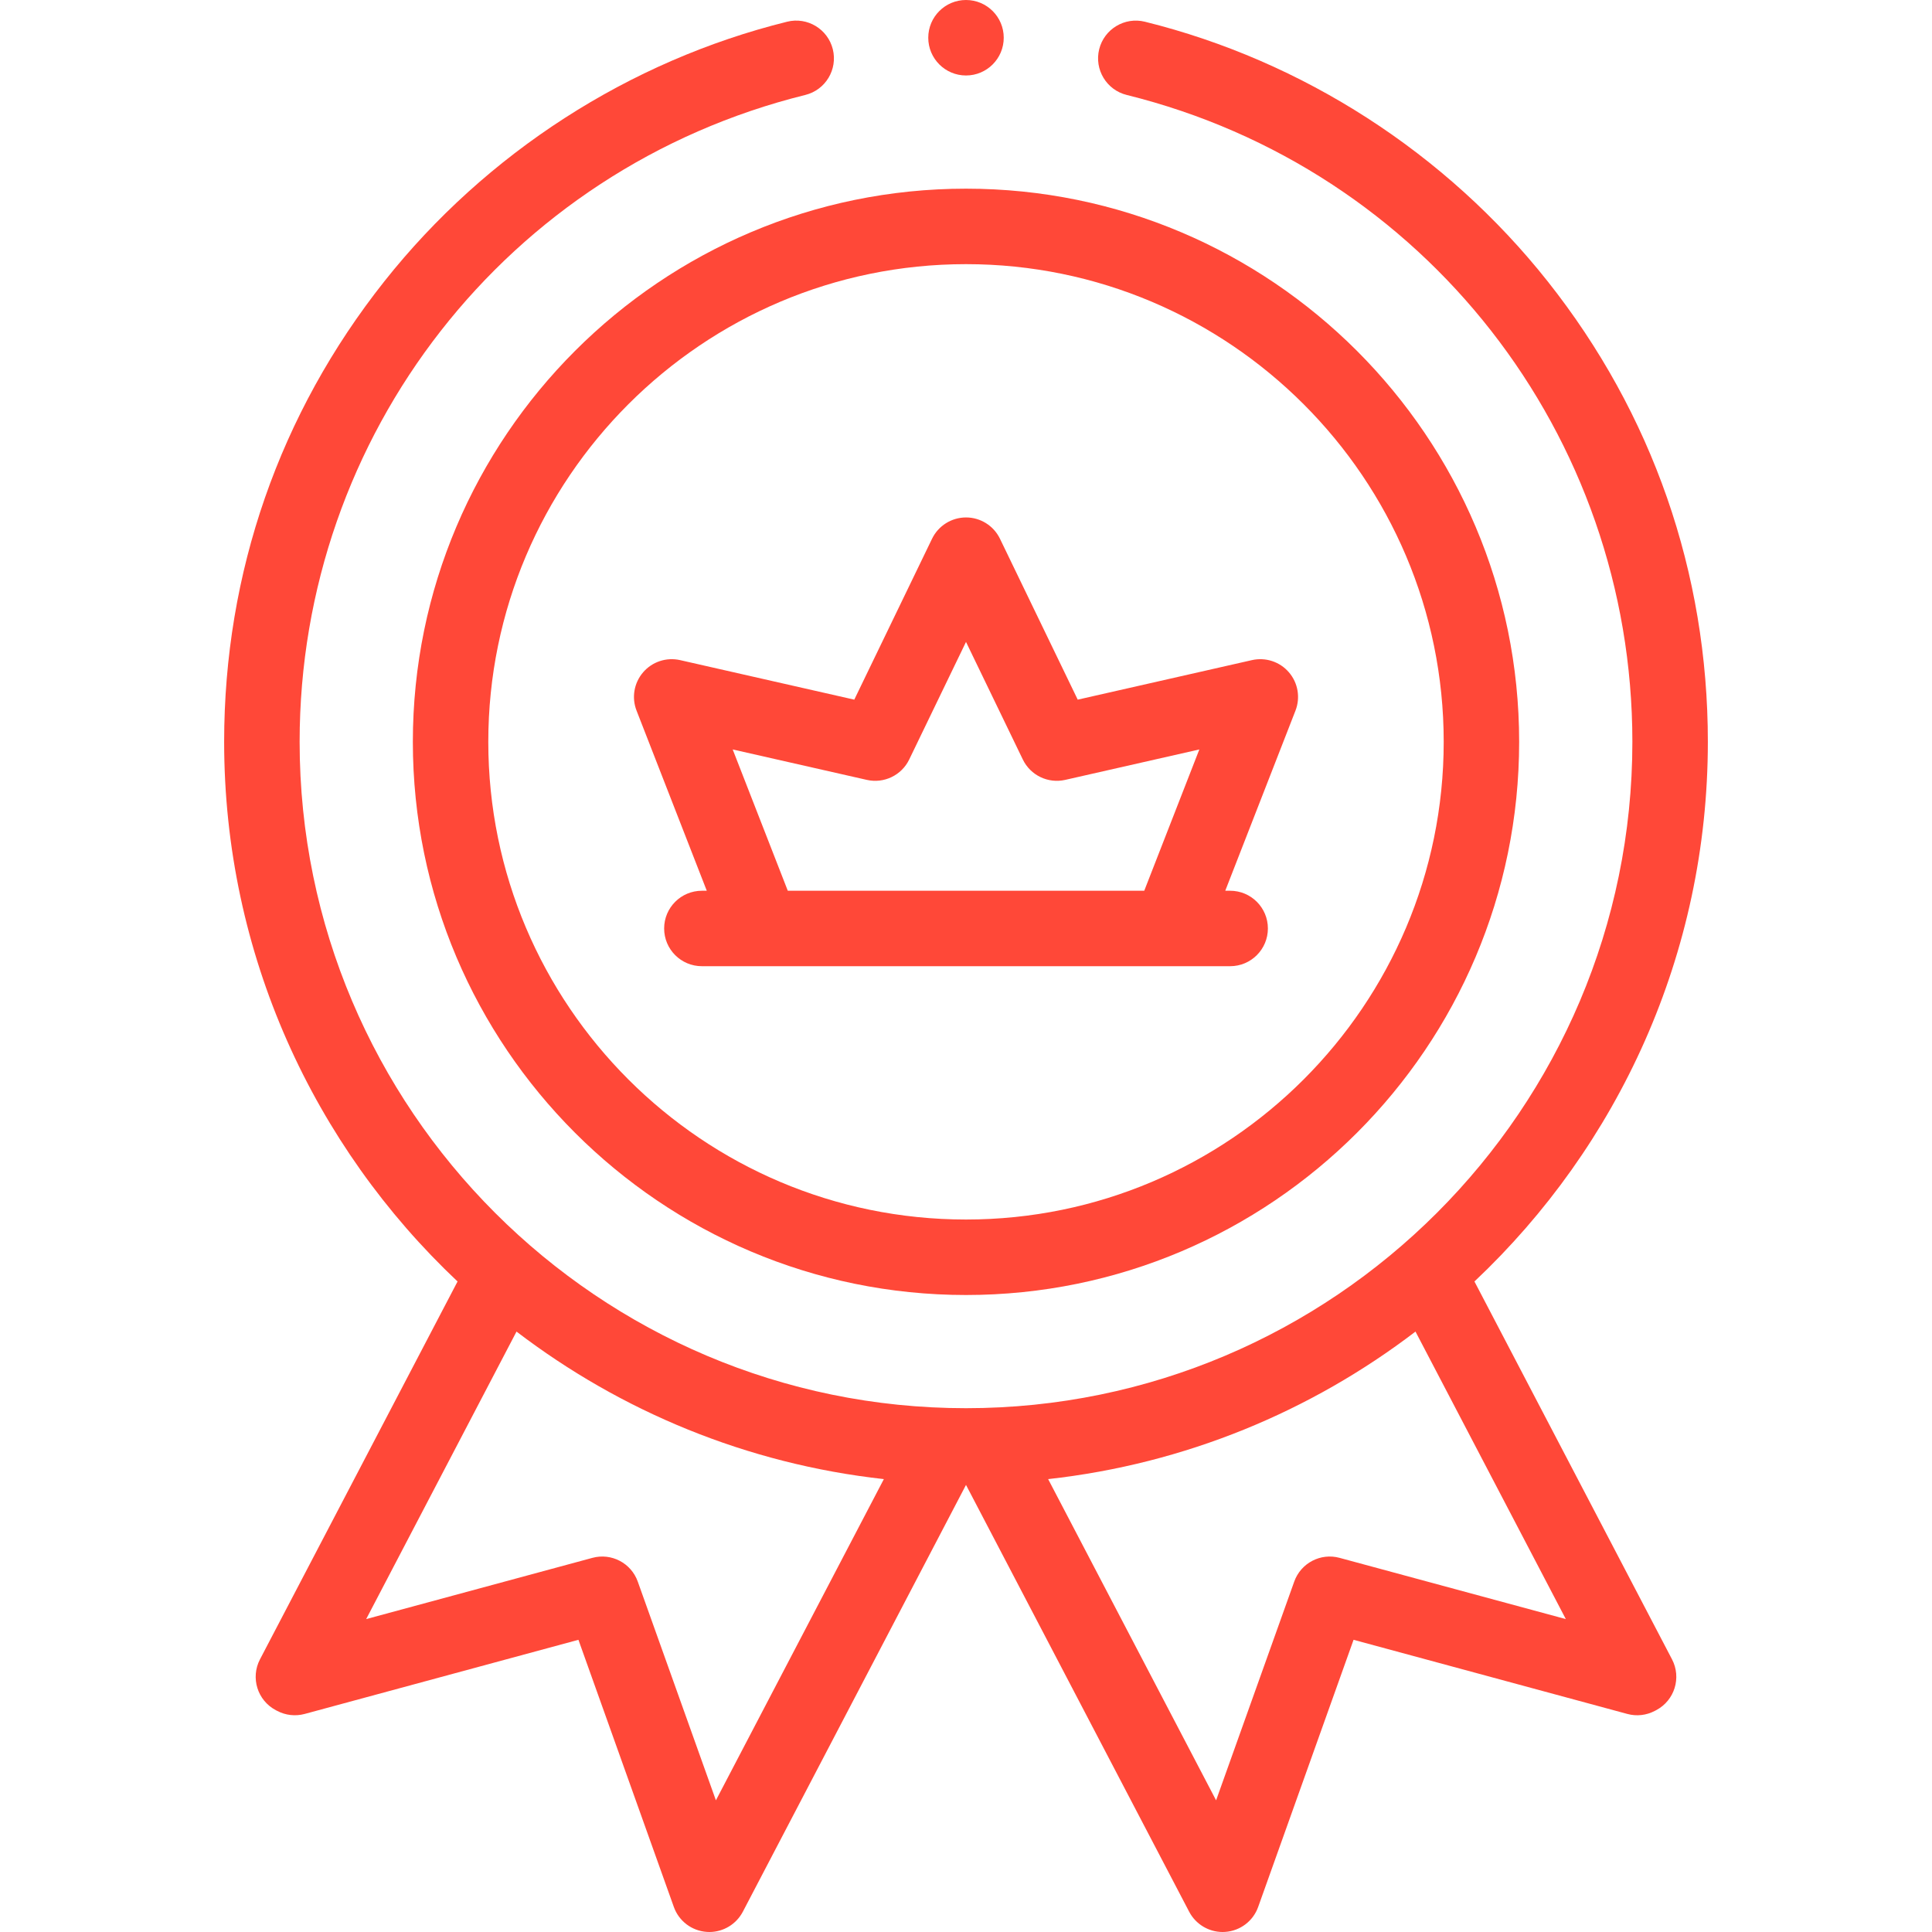
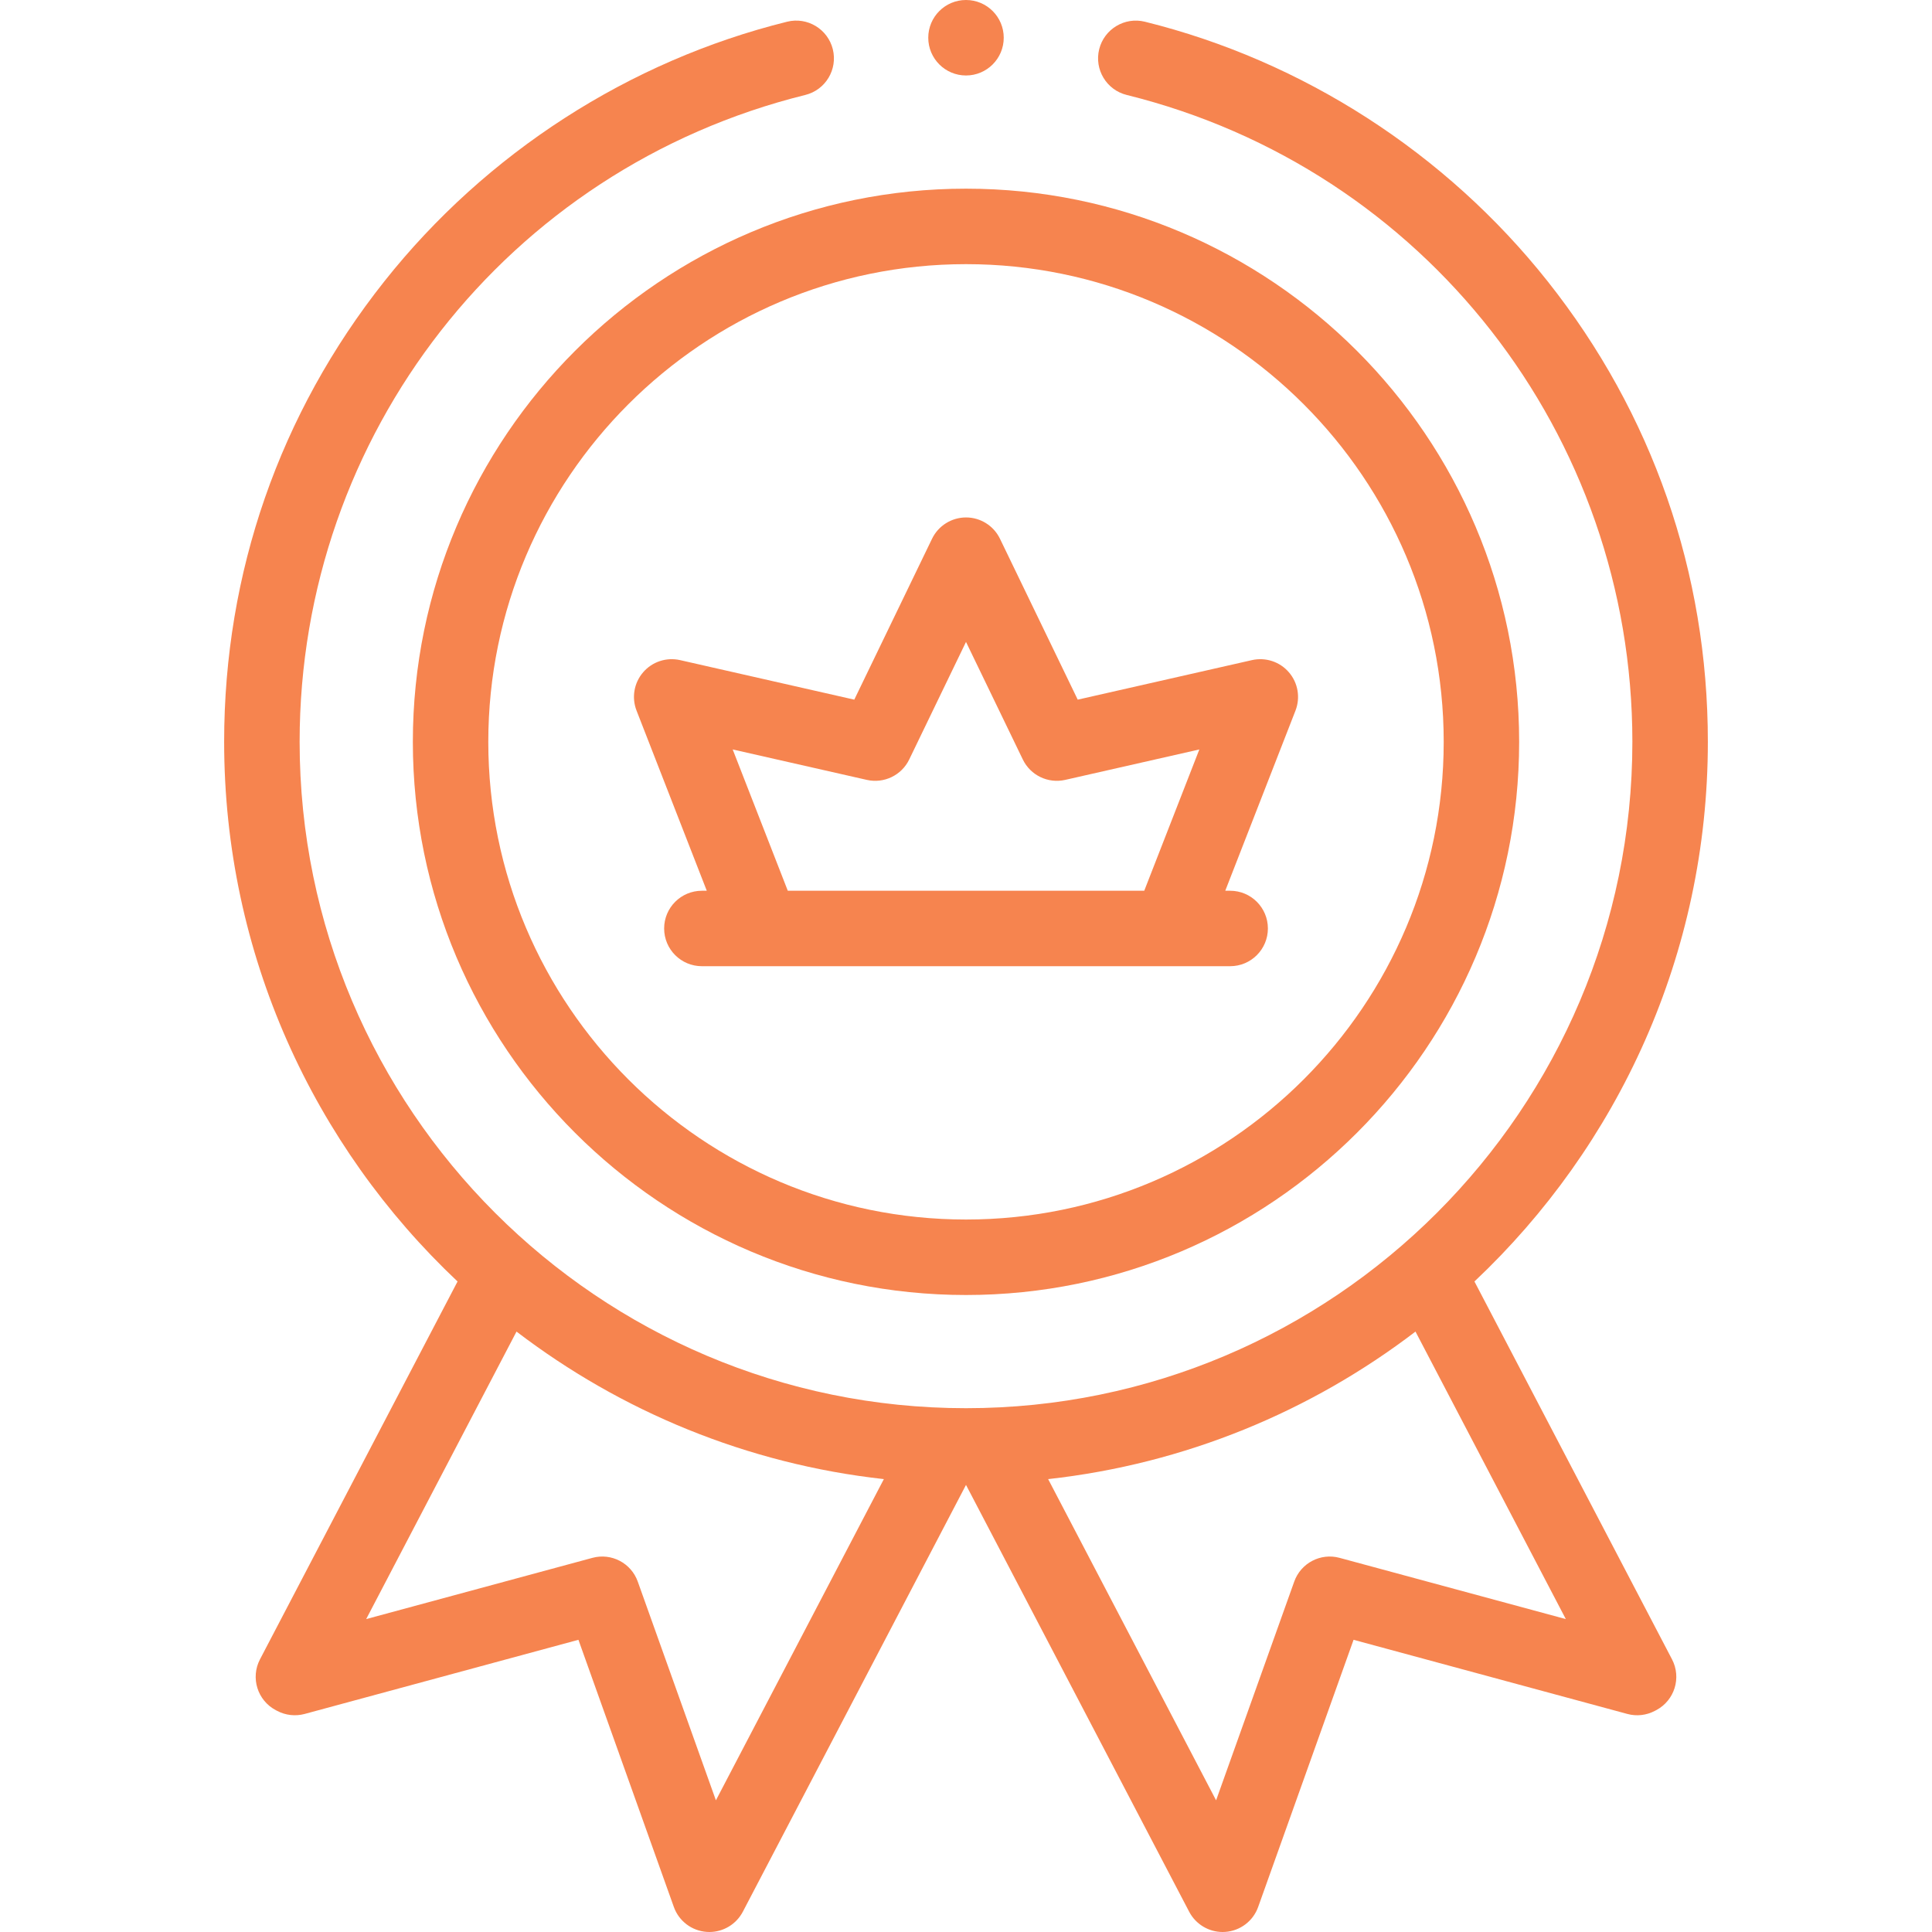
<svg xmlns="http://www.w3.org/2000/svg" width="58" height="58" viewBox="0 0 58 58" fill="none">
-   <path d="M44.264 38.471C48.575 34.407 51.271 28.648 51.271 22.27C51.271 17.194 49.607 12.413 46.46 8.444C43.407 4.594 39.113 1.826 34.37 0.652C33.764 0.502 33.149 0.872 32.998 1.479C32.848 2.087 33.218 2.701 33.826 2.851C42.763 5.064 49.005 13.05 49.005 22.27C49.005 33.301 40.031 42.275 29 42.275C17.969 42.275 8.995 33.301 8.995 22.27C8.995 13.05 15.237 5.064 24.174 2.851C24.782 2.701 25.152 2.087 25.002 1.479C24.851 0.872 24.237 0.501 23.63 0.652C18.887 1.826 14.593 4.594 11.54 8.444C8.393 12.413 6.729 17.194 6.729 22.27C6.729 28.648 9.425 34.407 13.736 38.471L7.805 49.814C7.516 50.367 7.728 51.05 8.281 51.341L8.321 51.362C8.575 51.496 8.869 51.528 9.146 51.454L17.365 49.228L20.229 57.248C20.38 57.672 20.768 57.966 21.217 57.997C21.244 57.999 21.27 58 21.296 58C21.715 58 22.103 57.767 22.3 57.392L29 44.578L35.7 57.392C35.897 57.767 36.285 58 36.704 58C36.73 58 36.757 57.999 36.783 57.997C37.232 57.966 37.62 57.672 37.771 57.248L40.635 49.228L48.855 51.454C49.131 51.529 49.425 51.496 49.679 51.362L49.719 51.341C50.272 51.05 50.484 50.367 50.195 49.814L44.264 38.471ZM21.492 54.047L19.146 47.48C18.948 46.924 18.354 46.613 17.784 46.768L10.993 48.606L15.506 39.975C18.637 42.367 22.418 43.948 26.534 44.404L21.492 54.047ZM40.216 46.768C39.646 46.613 39.052 46.924 38.854 47.48L36.508 54.047L31.466 44.404C35.582 43.948 39.363 42.367 42.494 39.975L47.007 48.606L40.216 46.768Z" fill="#FF4838" />
-   <path d="M29 2.266C29.626 2.266 30.133 1.758 30.133 1.133C30.133 0.507 29.626 0 29 0C28.374 0 27.867 0.507 27.867 1.133C27.867 1.758 28.374 2.266 29 2.266Z" fill="#FF4838" />
-   <path d="M12.394 22.271C12.394 31.427 19.843 38.877 29 38.877C38.157 38.877 45.606 31.427 45.606 22.271C45.606 13.114 38.157 5.664 29 5.664C19.843 5.664 12.394 13.114 12.394 22.271ZM43.341 22.271C43.341 30.178 36.908 36.611 29 36.611C21.093 36.611 14.659 30.178 14.659 22.271C14.659 14.363 21.093 7.93 29 7.93C36.908 7.93 43.341 14.363 43.341 22.271Z" fill="#FF4838" />
-   <path d="M27.98 16.175L25.646 21.004L20.416 19.817C20.007 19.725 19.58 19.865 19.307 20.183C19.033 20.501 18.957 20.943 19.11 21.334L21.218 26.741H21.071C20.445 26.741 19.938 27.248 19.938 27.873C19.938 28.499 20.445 29.006 21.071 29.006H36.93C37.556 29.006 38.063 28.499 38.063 27.873C38.063 27.248 37.556 26.741 36.93 26.741H36.783L38.891 21.334C39.043 20.943 38.968 20.501 38.694 20.183C38.421 19.865 37.994 19.725 37.585 19.817L32.354 21.004L30.02 16.174C29.831 15.783 29.435 15.534 29 15.534C28.566 15.535 28.169 15.783 27.98 16.175ZM30.706 22.801C30.936 23.276 31.463 23.529 31.977 23.413L36.005 22.499L34.351 26.741H23.65L21.996 22.499L26.024 23.413C26.538 23.529 27.065 23.276 27.295 22.801L29 19.271L30.706 22.801Z" fill="#FF4838" />
+   <path d="M44.264 38.471C48.575 34.407 51.271 28.648 51.271 22.27C51.271 17.194 49.607 12.413 46.46 8.444C43.407 4.594 39.113 1.826 34.37 0.652C33.764 0.502 33.149 0.872 32.998 1.479C32.848 2.087 33.218 2.701 33.826 2.851C42.763 5.064 49.005 13.05 49.005 22.27C49.005 33.301 40.031 42.275 29 42.275C17.969 42.275 8.995 33.301 8.995 22.27C8.995 13.05 15.237 5.064 24.174 2.851C24.782 2.701 25.152 2.087 25.002 1.479C24.851 0.872 24.237 0.501 23.63 0.652C18.887 1.826 14.593 4.594 11.54 8.444C8.393 12.413 6.729 17.194 6.729 22.27C6.729 28.648 9.425 34.407 13.736 38.471L7.805 49.814C7.516 50.367 7.728 51.05 8.281 51.341L8.321 51.362C8.575 51.496 8.869 51.528 9.146 51.454L17.365 49.228L20.229 57.248C20.38 57.672 20.768 57.966 21.217 57.997C21.244 57.999 21.27 58 21.296 58C21.715 58 22.103 57.767 22.3 57.392L29 44.578L35.7 57.392C35.897 57.767 36.285 58 36.704 58C36.73 58 36.757 57.999 36.783 57.997C37.232 57.966 37.62 57.672 37.771 57.248L40.635 49.228L48.855 51.454C49.131 51.529 49.425 51.496 49.679 51.362L49.719 51.341C50.272 51.05 50.484 50.367 50.195 49.814L44.264 38.471ZM21.492 54.047L19.146 47.48C18.948 46.924 18.354 46.613 17.784 46.768L10.993 48.606L15.506 39.975C18.637 42.367 22.418 43.948 26.534 44.404L21.492 54.047ZM40.216 46.768C39.646 46.613 39.052 46.924 38.854 47.48L36.508 54.047L31.466 44.404C35.582 43.948 39.363 42.367 42.494 39.975L47.007 48.606L40.216 46.768Z" fill="#f6844f" />
+   <path d="M29 2.266C29.626 2.266 30.133 1.758 30.133 1.133C30.133 0.507 29.626 0 29 0C28.374 0 27.867 0.507 27.867 1.133C27.867 1.758 28.374 2.266 29 2.266Z" fill="#f6844f" />
+   <path d="M12.394 22.271C12.394 31.427 19.843 38.877 29 38.877C38.157 38.877 45.606 31.427 45.606 22.271C45.606 13.114 38.157 5.664 29 5.664C19.843 5.664 12.394 13.114 12.394 22.271ZM43.341 22.271C43.341 30.178 36.908 36.611 29 36.611C21.093 36.611 14.659 30.178 14.659 22.271C14.659 14.363 21.093 7.93 29 7.93C36.908 7.93 43.341 14.363 43.341 22.271Z" fill="#f6844f" />
+   <path d="M27.98 16.175L25.646 21.004L20.416 19.817C20.007 19.725 19.58 19.865 19.307 20.183C19.033 20.501 18.957 20.943 19.11 21.334L21.218 26.741H21.071C20.445 26.741 19.938 27.248 19.938 27.873C19.938 28.499 20.445 29.006 21.071 29.006H36.93C37.556 29.006 38.063 28.499 38.063 27.873C38.063 27.248 37.556 26.741 36.93 26.741H36.783L38.891 21.334C39.043 20.943 38.968 20.501 38.694 20.183C38.421 19.865 37.994 19.725 37.585 19.817L32.354 21.004L30.02 16.174C29.831 15.783 29.435 15.534 29 15.534C28.566 15.535 28.169 15.783 27.98 16.175ZM30.706 22.801C30.936 23.276 31.463 23.529 31.977 23.413L36.005 22.499L34.351 26.741H23.65L21.996 22.499L26.024 23.413C26.538 23.529 27.065 23.276 27.295 22.801L29 19.271L30.706 22.801Z" fill="#f6844f" />
</svg>
